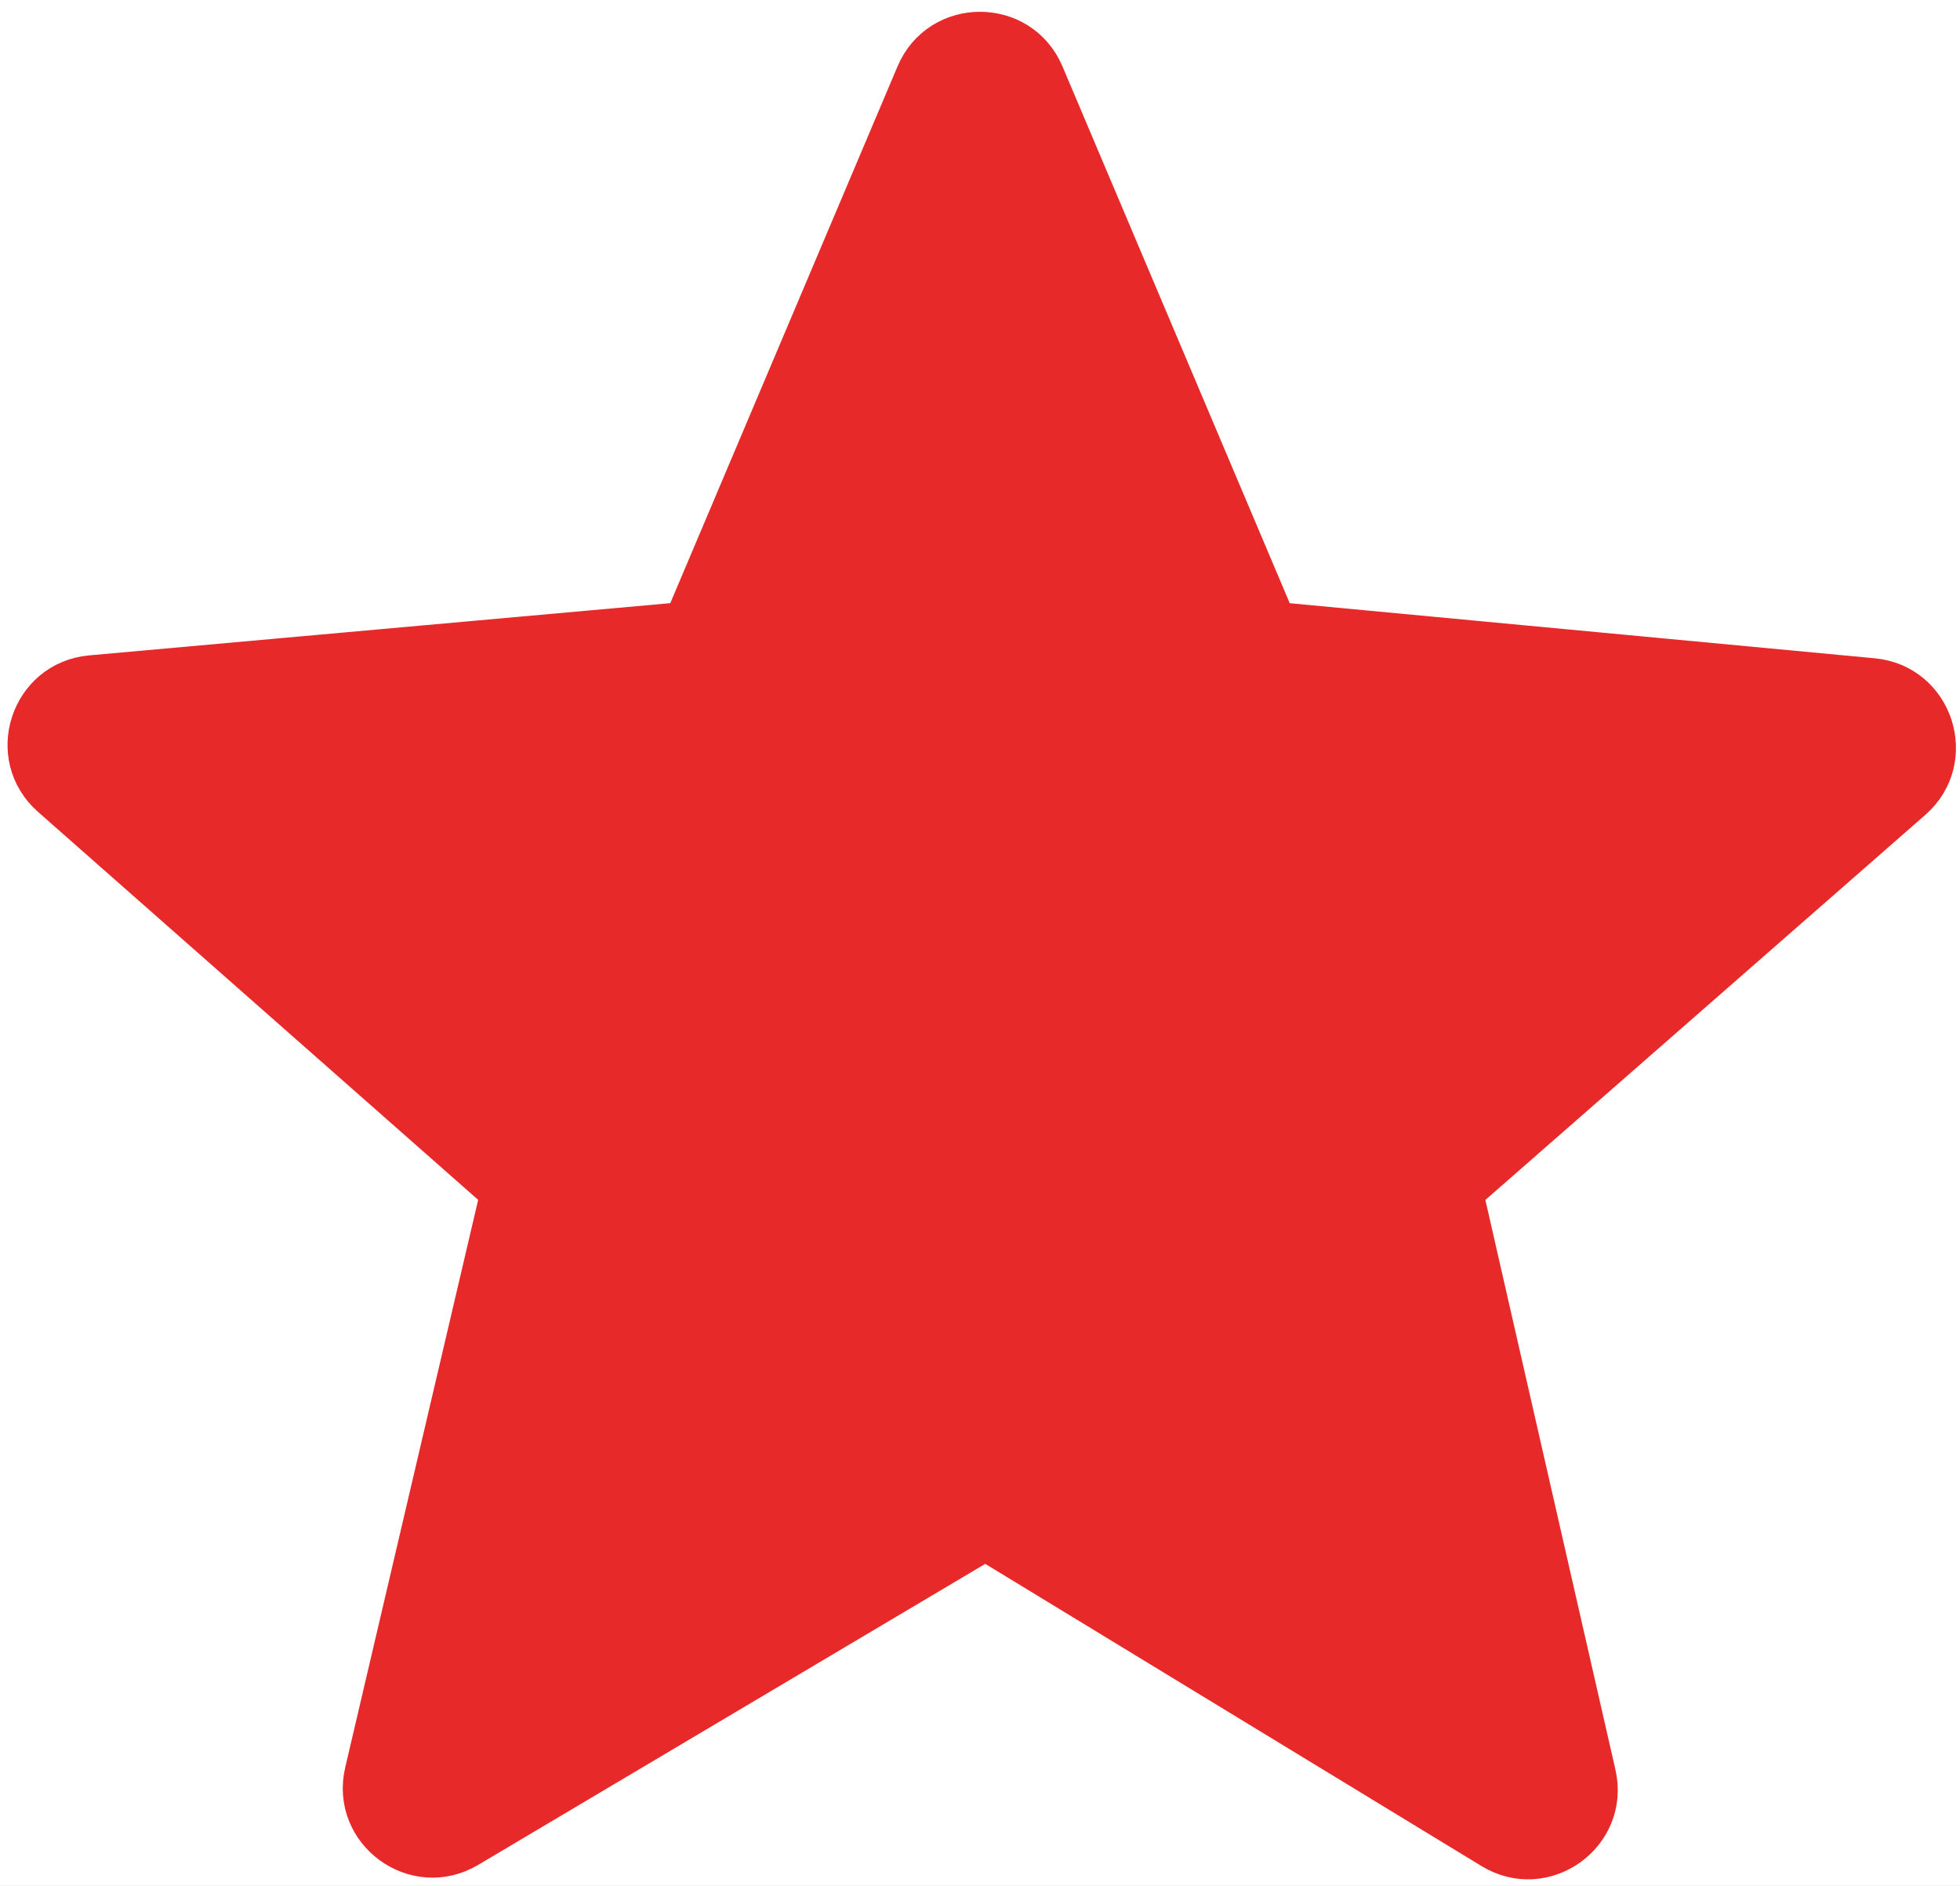
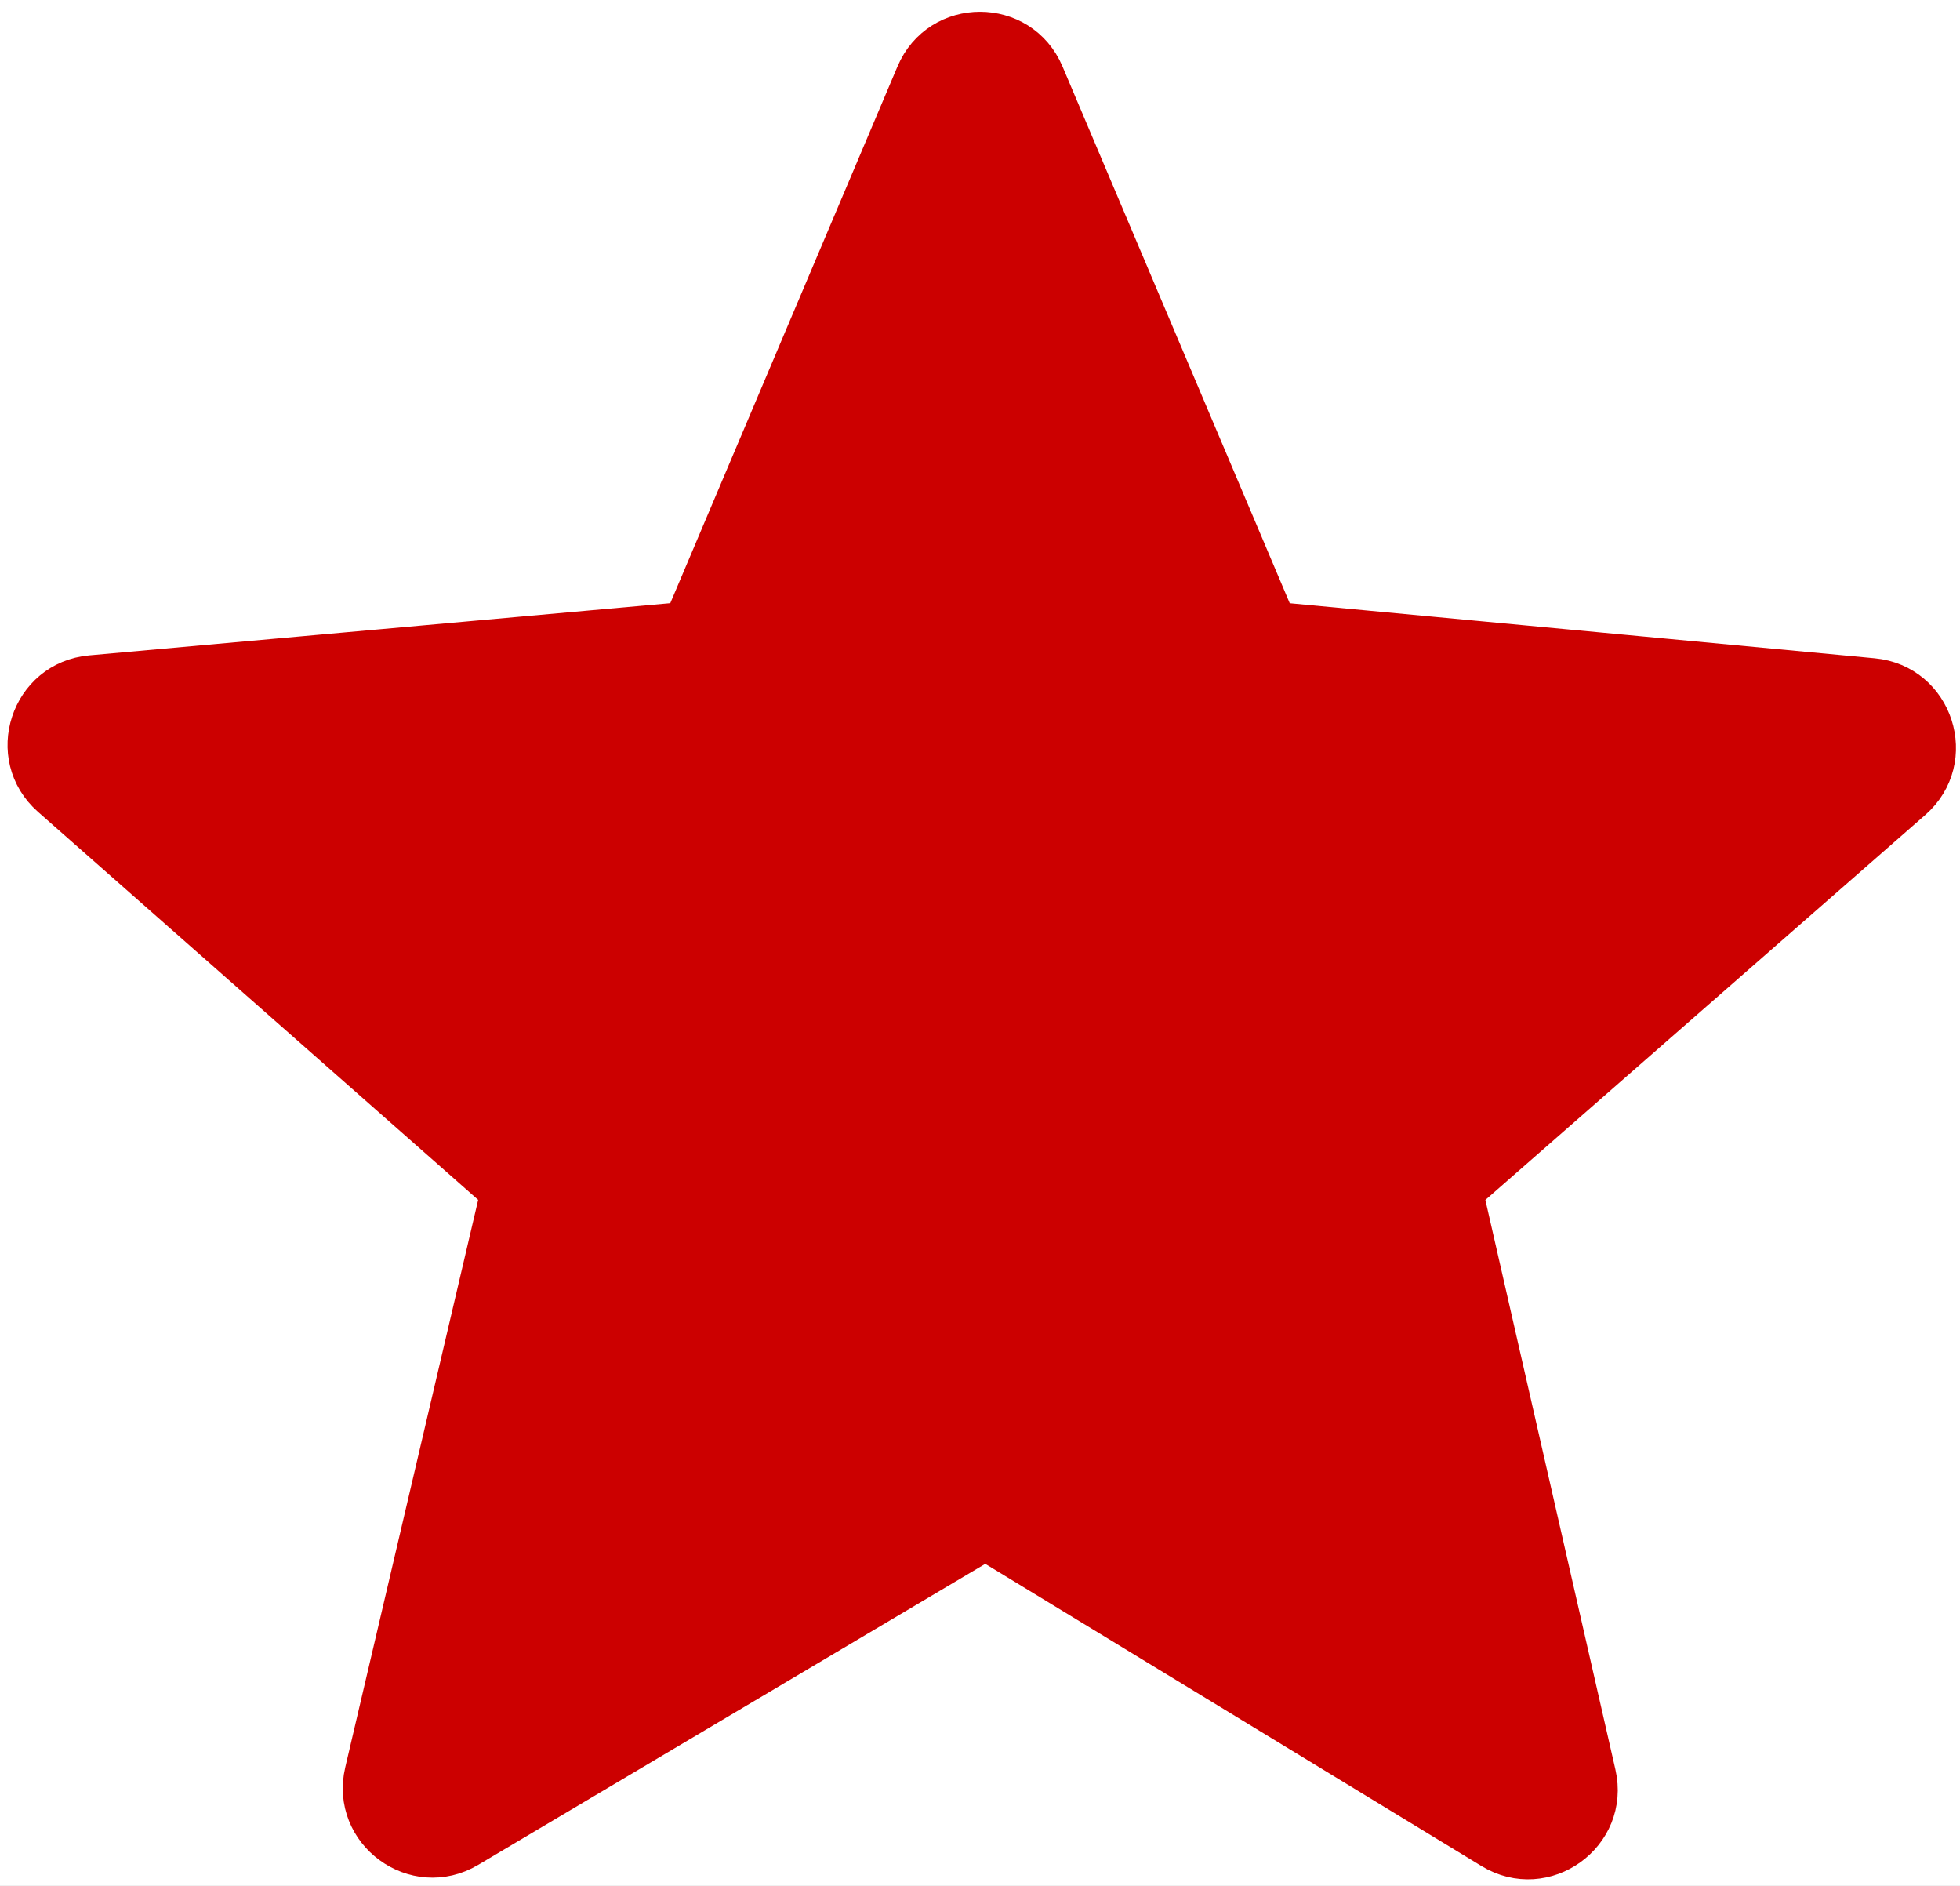
<svg xmlns="http://www.w3.org/2000/svg" width="547" height="526" viewBox="0 0 547 526" fill="none">
  <g clip-path="url(#clip0_1_2)">
    <rect width="547" height="526" fill="white" />
-     <path d="M355.336 170.251L291.917 20.49C285.028 4.222 261.972 4.222 255.083 20.49L191.67 170.238C190.95 171.938 189.352 173.103 187.513 173.268L25.341 187.837C7.848 189.408 0.73 211.15 13.907 222.762L136.755 331.022C138.137 332.24 138.738 334.12 138.317 335.913L101.216 494.264C97.194 511.428 115.736 525.023 130.896 516.025L272.415 432.034C274.006 431.09 275.987 431.101 277.567 432.063L416.061 516.38C431.165 525.576 449.897 512.084 445.96 494.845L409.665 335.91C409.255 334.118 409.863 332.245 411.247 331.034L534.019 223.608C547.232 212.047 540.202 190.29 522.723 188.645L359.472 173.28C357.641 173.107 356.053 171.944 355.336 170.251Z" fill="#e72929" stroke="#e72929" stroke-width="10" />
+     <path d="M355.336 170.251L291.917 20.49C285.028 4.222 261.972 4.222 255.083 20.49L191.67 170.238C190.95 171.938 189.352 173.103 187.513 173.268L25.341 187.837C7.848 189.408 0.73 211.15 13.907 222.762L136.755 331.022C138.137 332.24 138.738 334.12 138.317 335.913L101.216 494.264C97.194 511.428 115.736 525.023 130.896 516.025L272.415 432.034C274.006 431.09 275.987 431.101 277.567 432.063L416.061 516.38C431.165 525.576 449.897 512.084 445.96 494.845L409.665 335.91C409.255 334.118 409.863 332.245 411.247 331.034L534.019 223.608C547.232 212.047 540.202 190.29 522.723 188.645L359.472 173.28C357.641 173.107 356.053 171.944 355.336 170.251Z" fill="#cc0000" stroke="#cc0000" stroke-width="10" />
  </g>
  <defs>
    <clipPath id="clip0_1_2">
      <rect width="547" height="526" fill="white" />
    </clipPath>
  </defs>
</svg>
